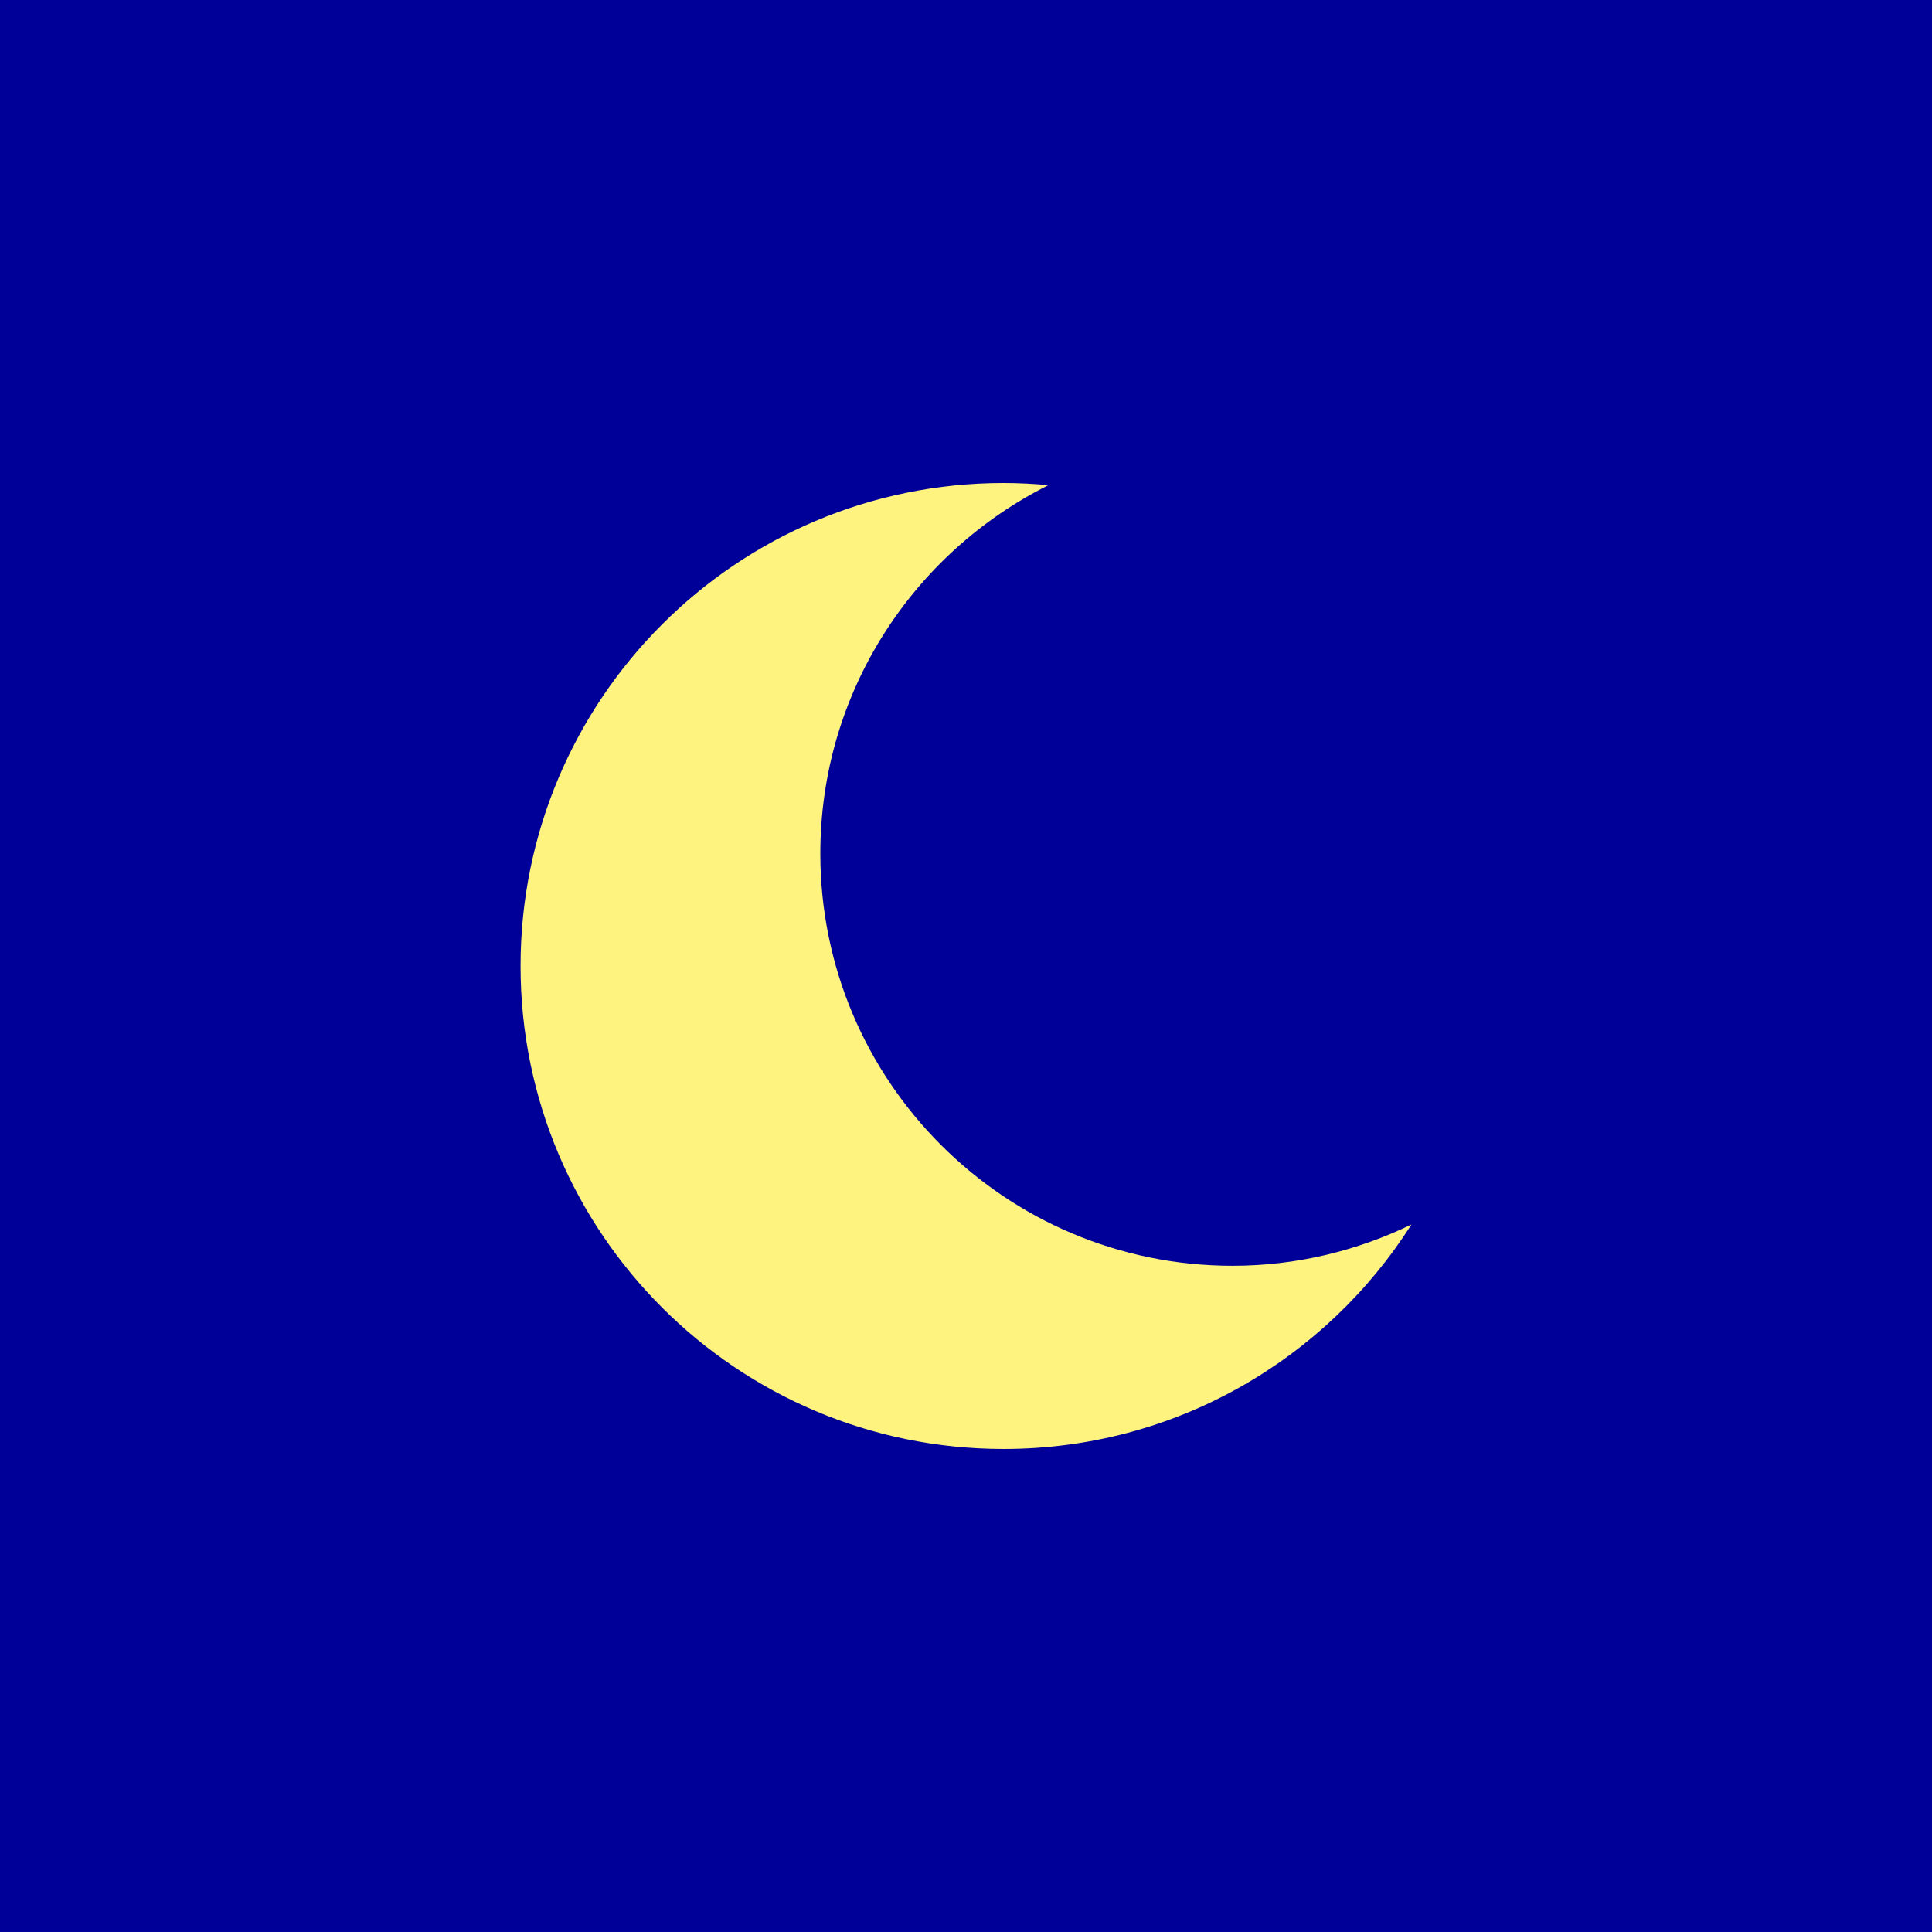
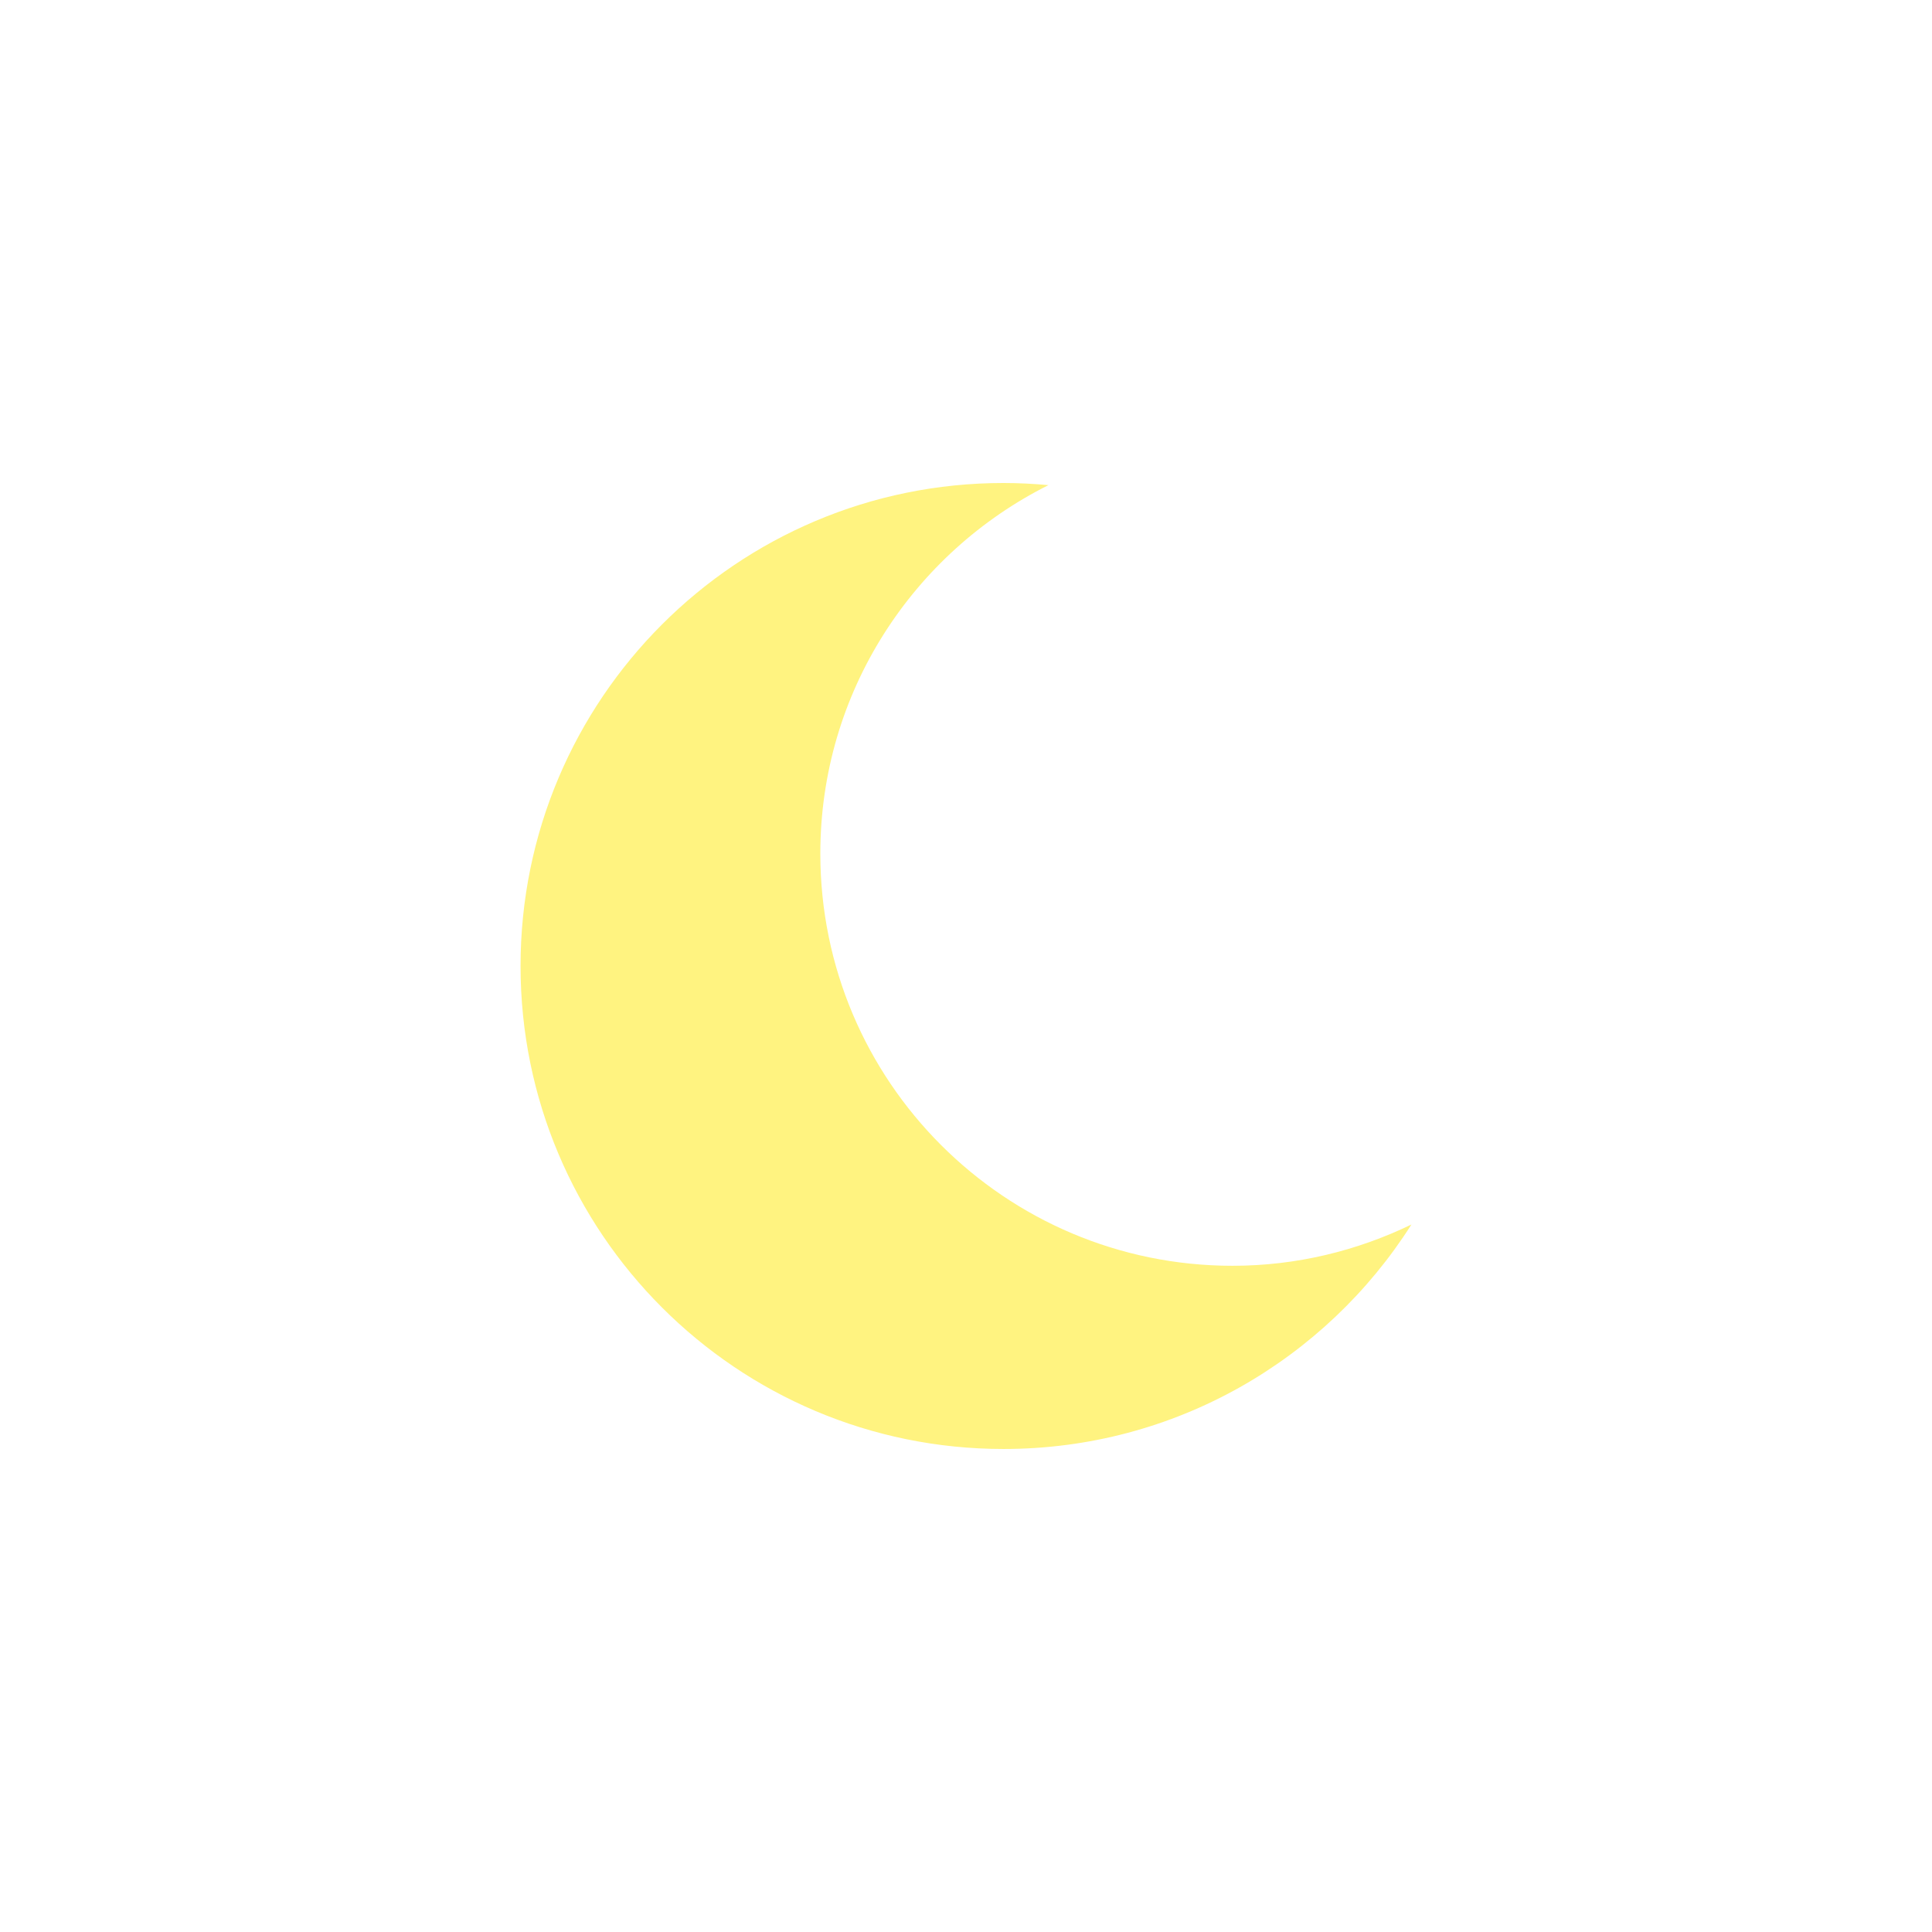
<svg xmlns="http://www.w3.org/2000/svg" version="1.2" baseProfile="tiny" id="Layer_1" x="0px" y="0px" width="128.001px" height="128px" viewBox="0 0 128.001 128" xml:space="preserve">
  <g>
-     <rect fill="#000099" width="128.001" height="128" />
+     <rect fill="transparent" fill-opacity="transparent" width="128.001" height="128" />
    <g>
      <path fill="#FFF380" d="M81.66,83.862c-15.084,0-27.311-12.228-27.311-27.31c0-10.694,6.16-19.926,15.113-24.41    C68.482,32.053,67.492,32,66.487,32c-17.673,0-31.999,14.327-31.999,32c0,17.672,14.326,32,31.999,32    c11.371,0,21.35-5.936,27.025-14.872C89.923,82.862,85.913,83.862,81.66,83.862z" />
    </g>
  </g>
</svg>
